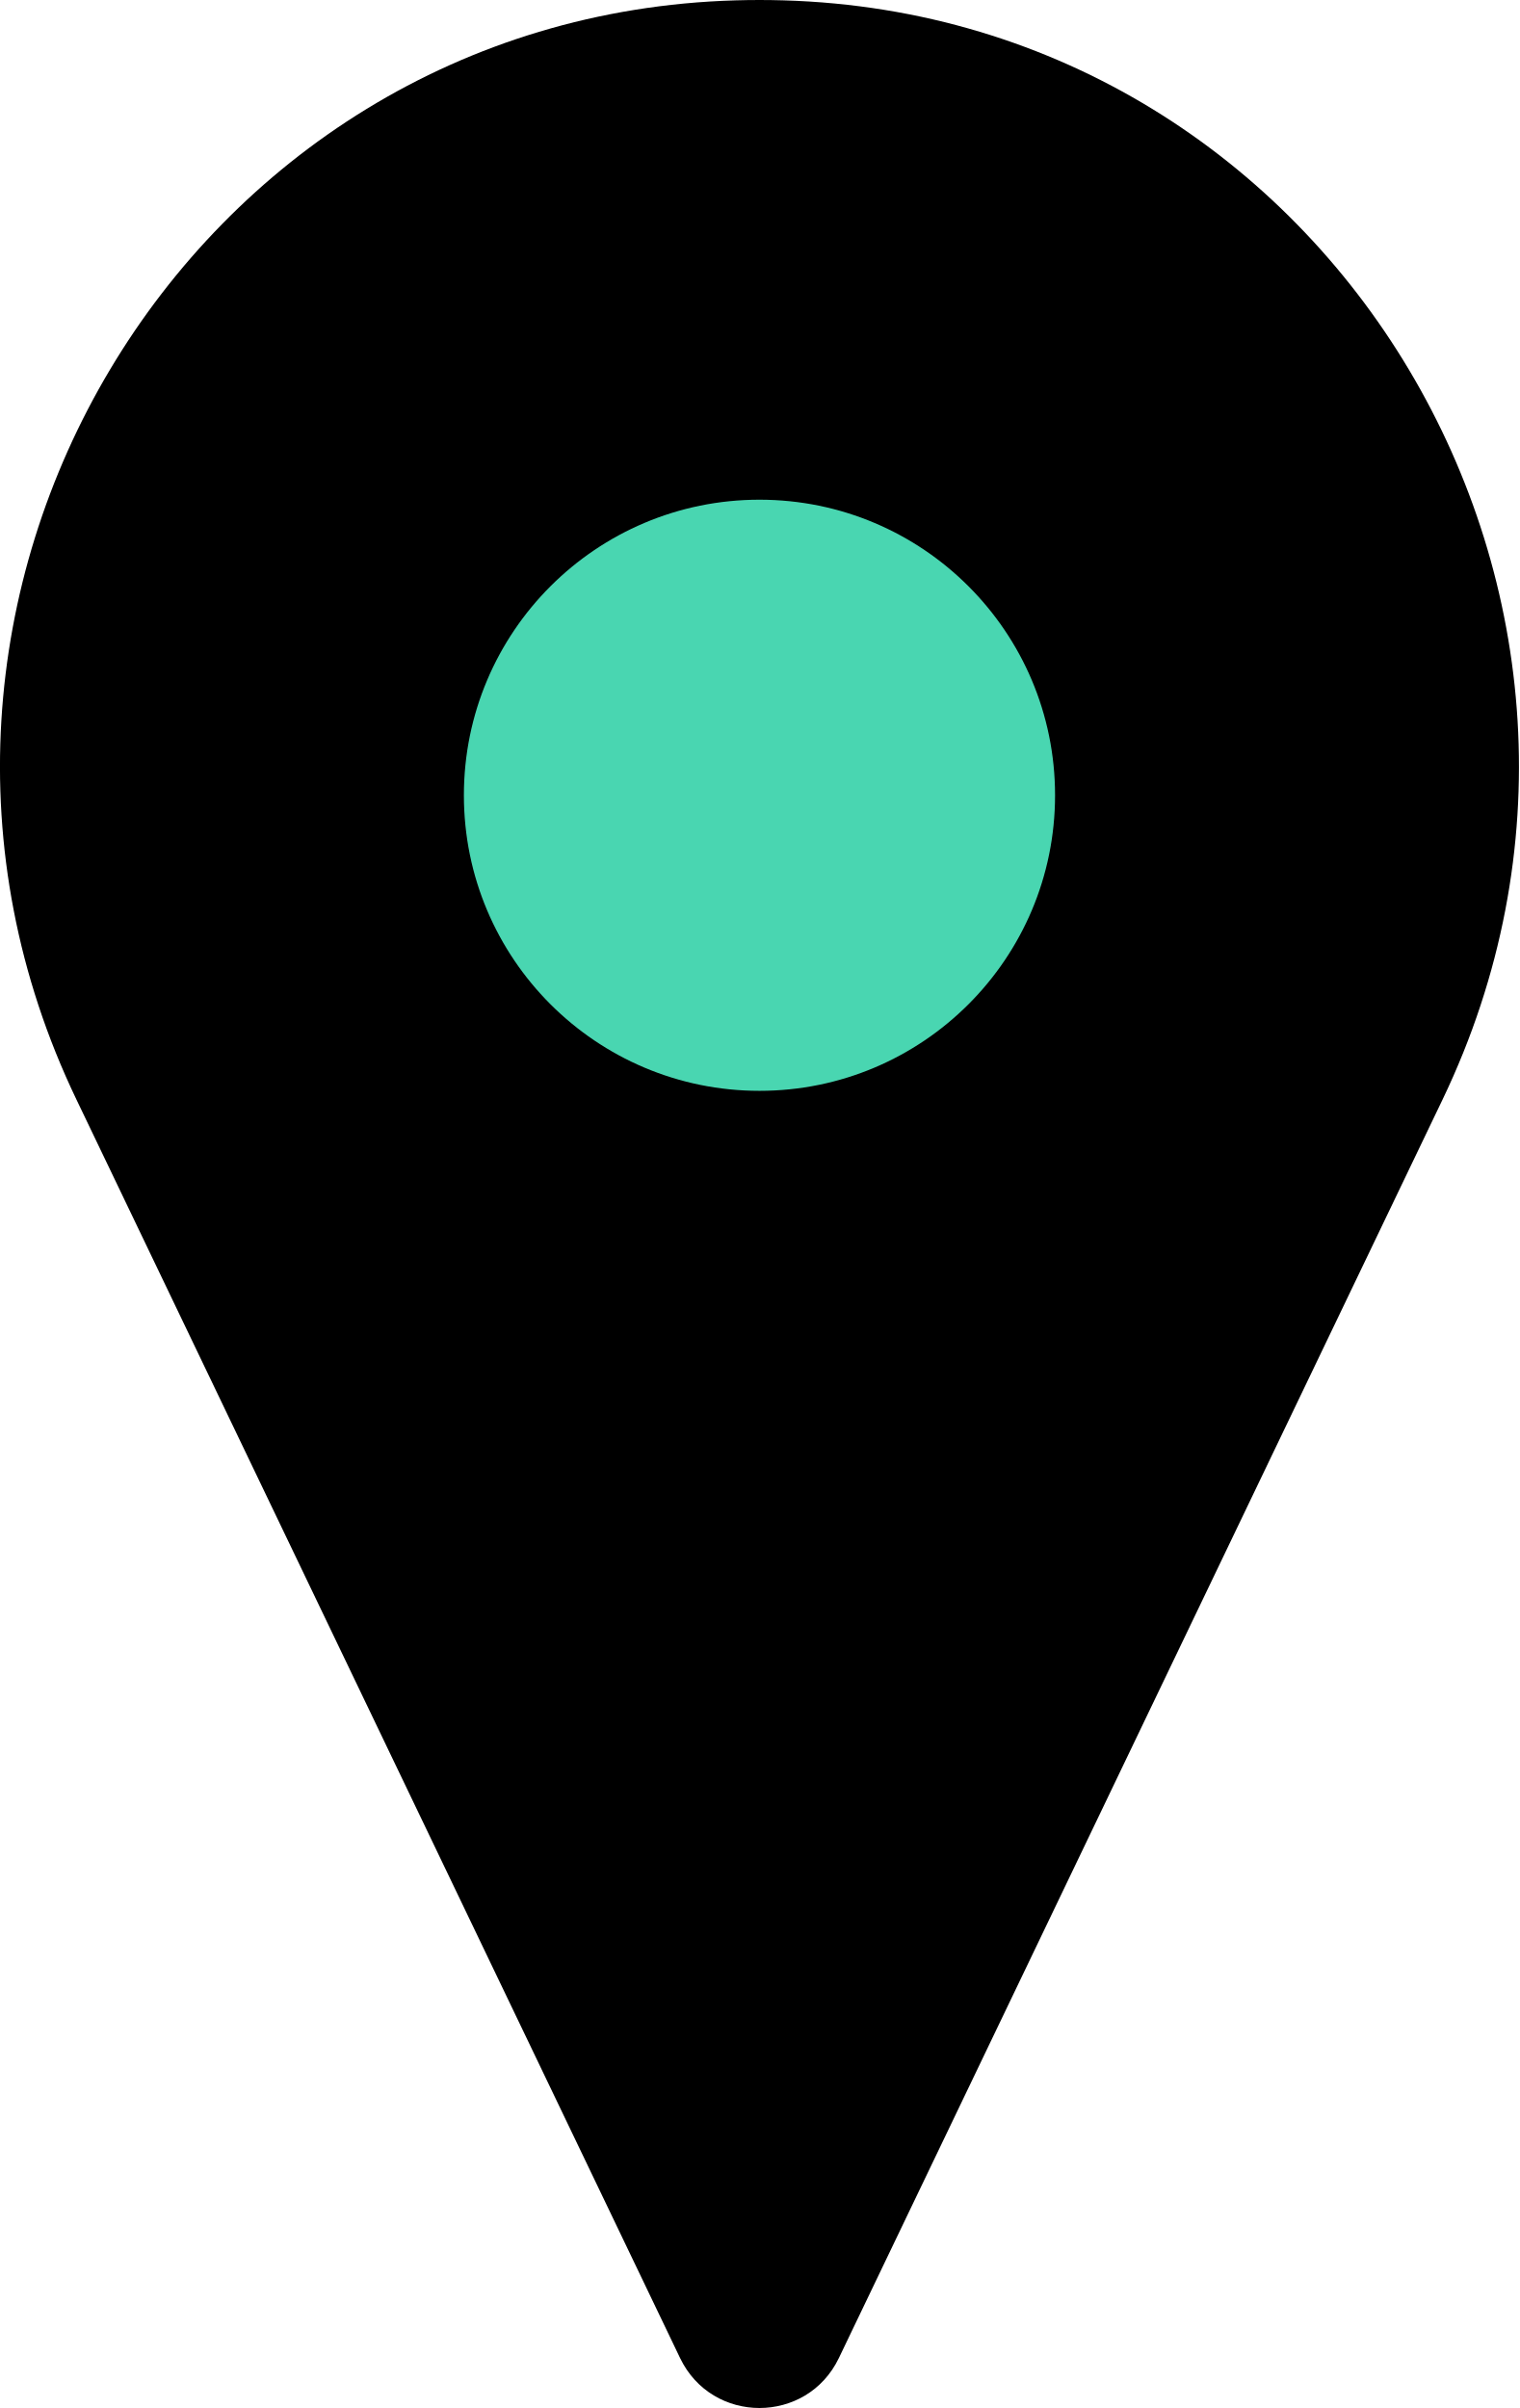
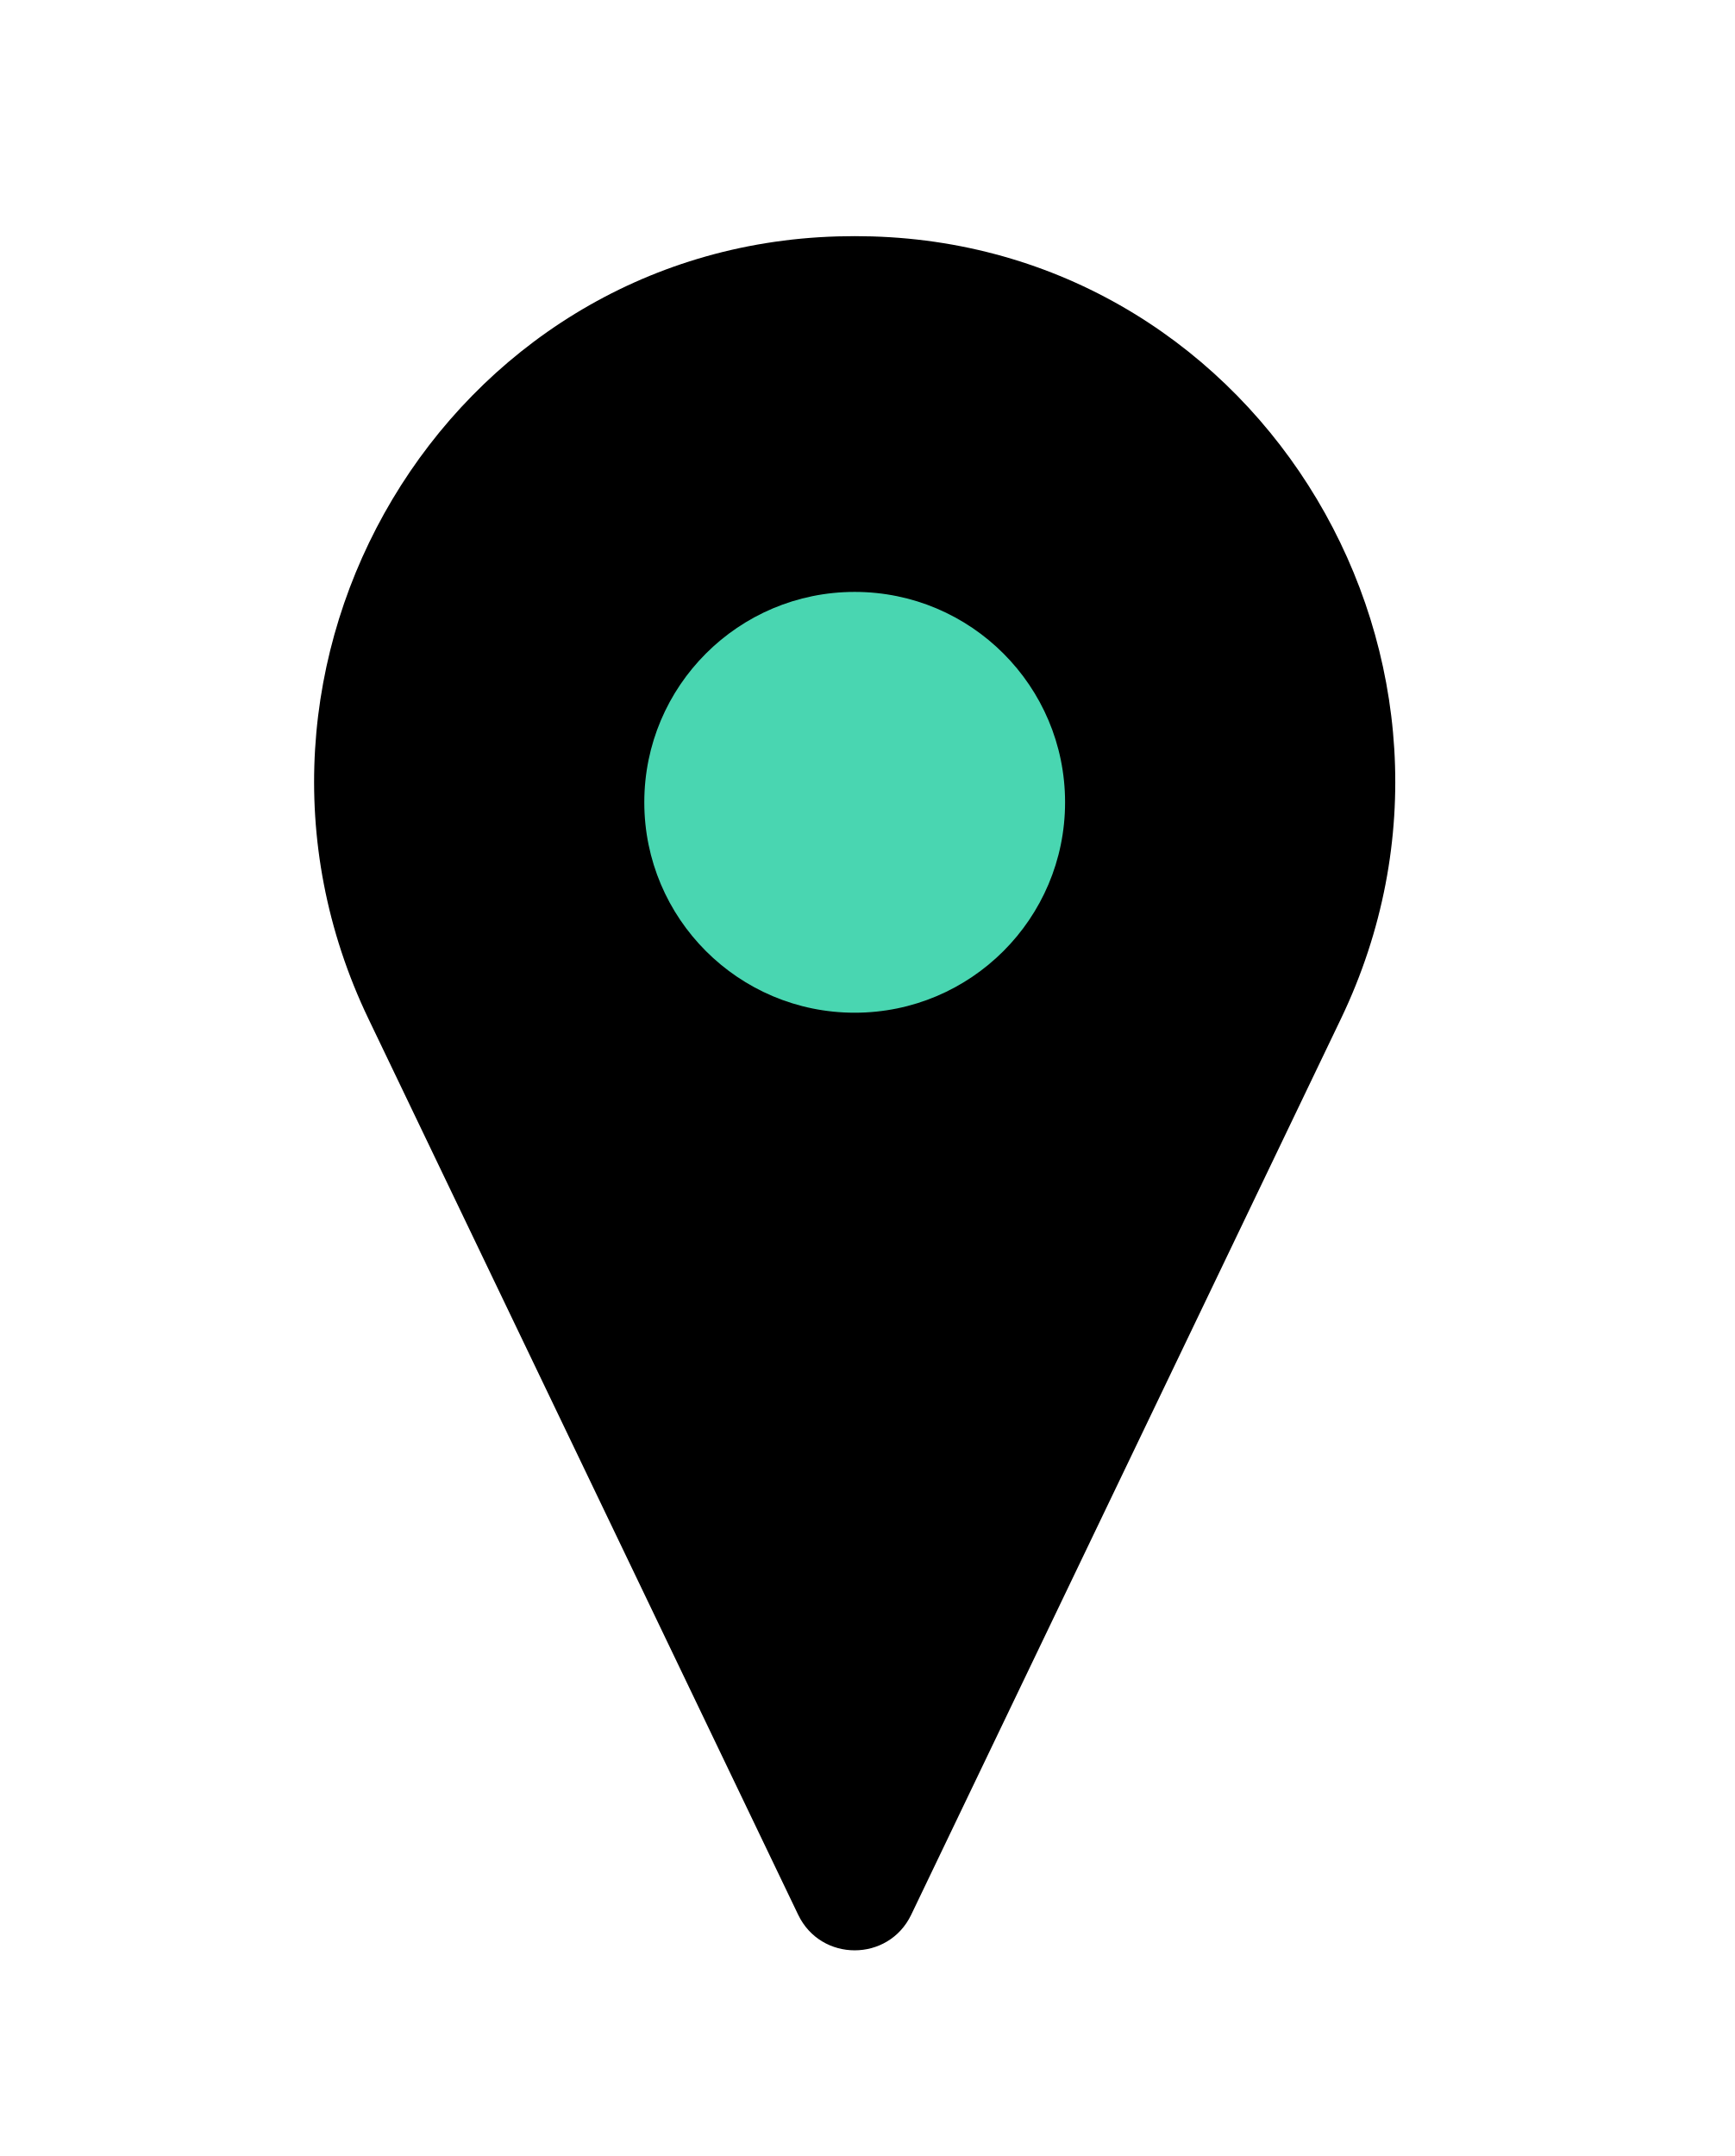
- <svg xmlns="http://www.w3.org/2000/svg" version="1.1" x="0px" y="0px" width="125.91px" height="199.6px" viewBox="0 0 125.91 199.6" style="enable-background:new 0 0 125.91 199.6;" xml:space="preserve">
-   <style type="text/css">
- 	.st0{fill:#49D6B1;}
- </style>
+ <svg xmlns="http://www.w3.org/2000/svg" version="1.1" x="0px" y="0px" width="209.779px" height="260.783px" viewBox="0 0 209.779 260.783" enable-background="new 0 0 209.779 260.783" xml:space="preserve">
  <defs>
</defs>
  <g>
-     <path d="M64.95,0.03c45.64,1.32,74.37,49.94,54.62,91.11l-14.19,29.58l-35.85,74.74c-2.65,5.52-10.51,5.52-13.16,0l-35.85-74.74   L6.33,91.13C-13.42,49.96,15.31,1.35,60.95,0.03c0.66-0.02,1.33-0.03,2-0.03S64.29,0.01,64.95,0.03z" />
-     <circle class="st0" cx="62.95" cy="65.92" r="24.5" />
+     <path d="M105.466,28.594c47.412,1.373,77.253,51.872,56.742,94.639L147.47,153.96l-37.245,77.643   c-2.752,5.737-10.92,5.737-13.672,0L59.308,153.96l-14.737-30.727c-20.512-42.767,9.33-93.266,56.742-94.639   c0.69-0.02,1.382-0.03,2.077-0.03S104.776,28.574,105.466,28.594z" />
+     <circle fill="#49D6B1" cx="103.389" cy="97.045" r="25.45" />
  </g>
+   <rect fill="none" width="209.779" height="260.783" />
</svg>
